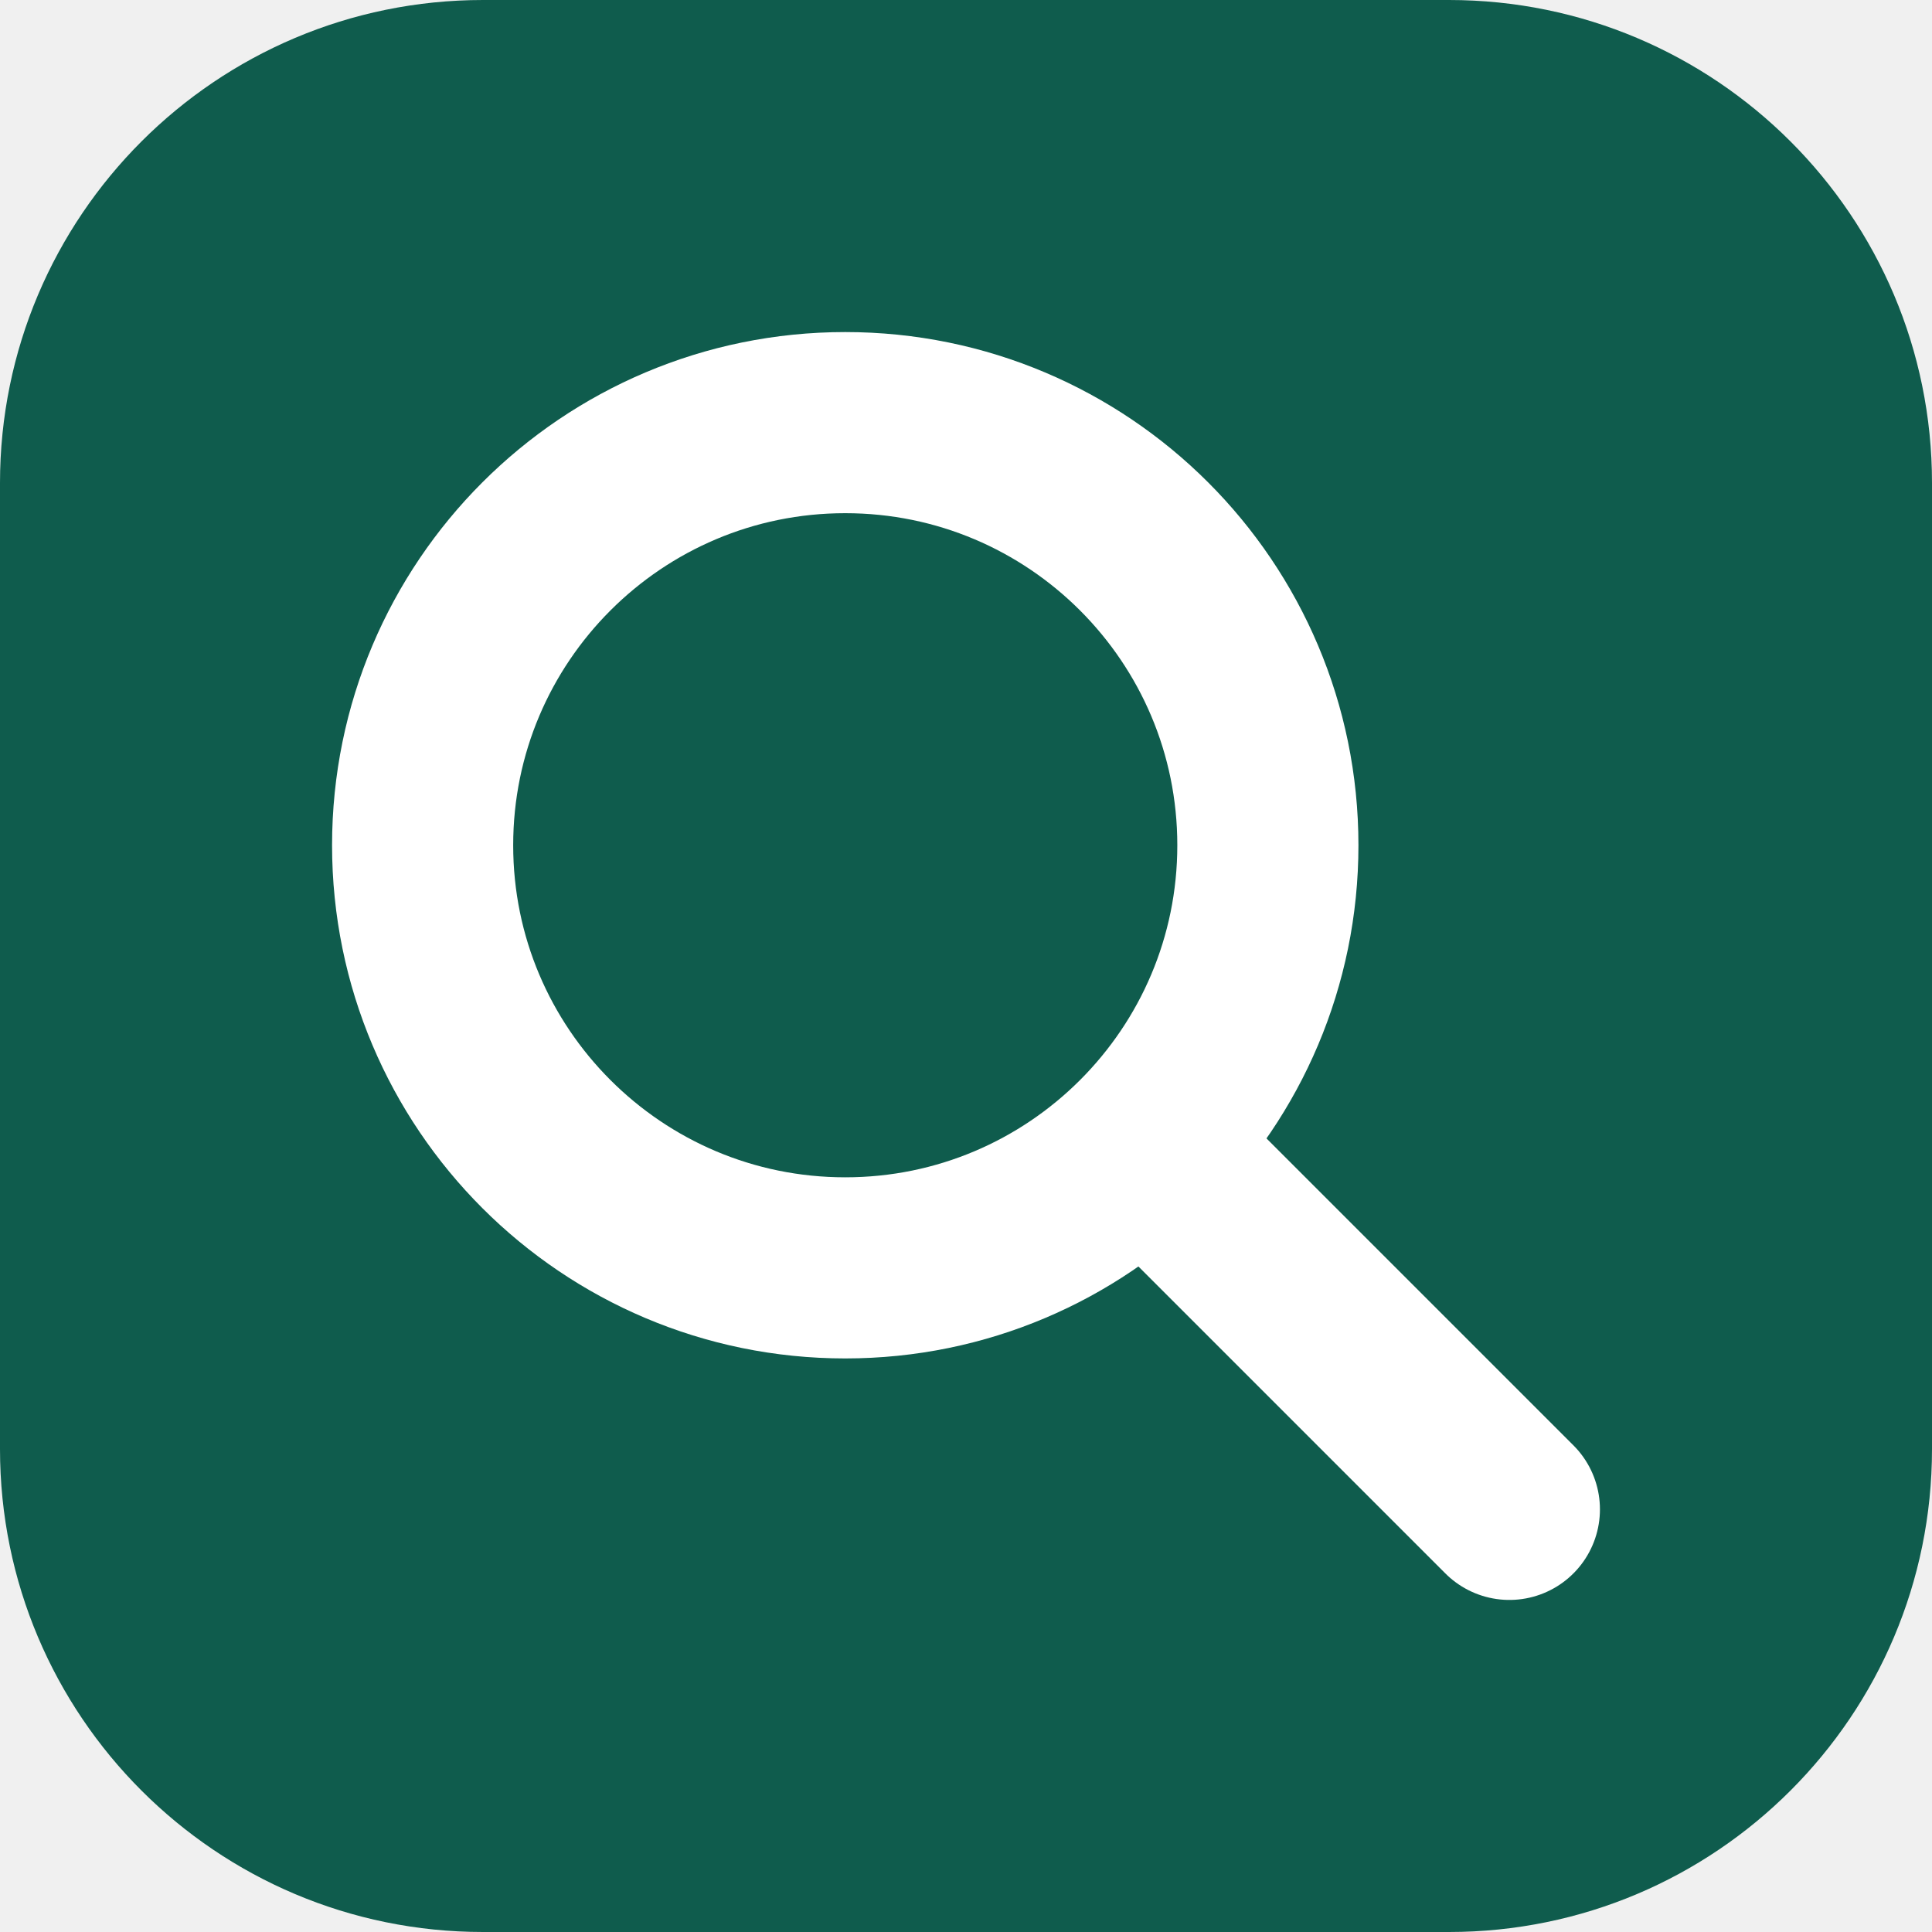
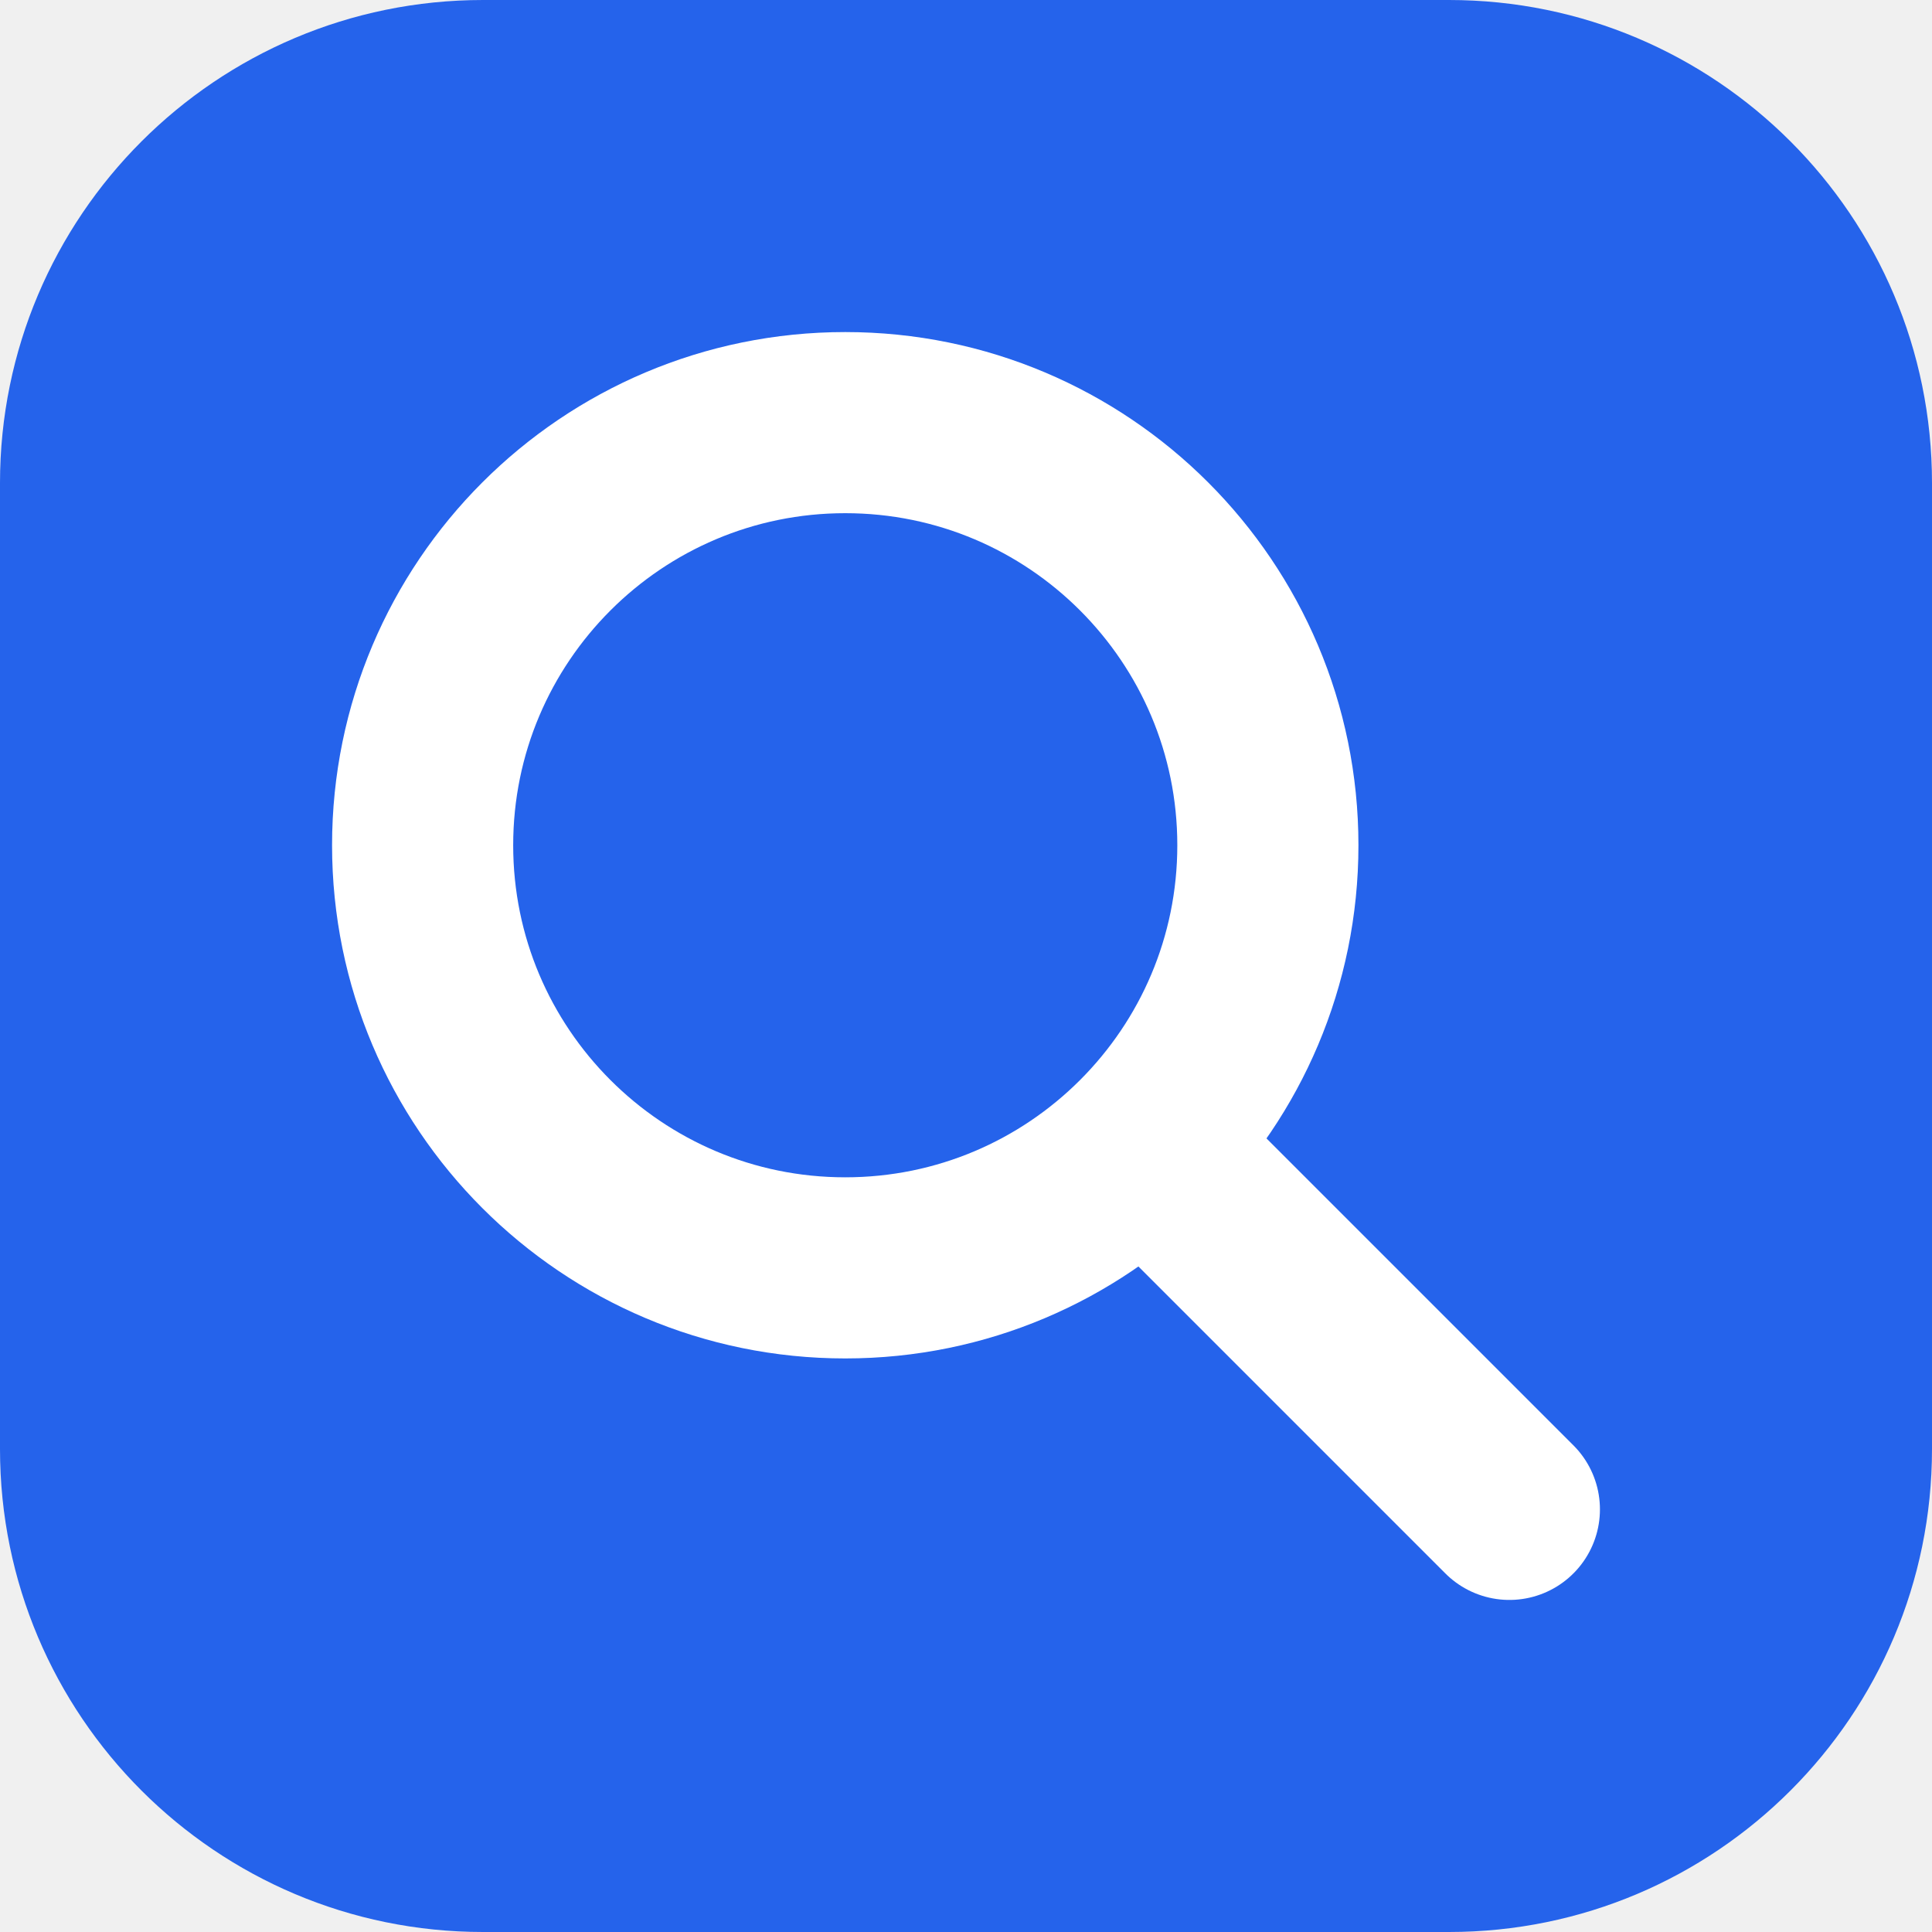
<svg xmlns="http://www.w3.org/2000/svg" viewBox="0 0 32 32">
-   <rect width="32" height="32" rx="8" fill="#0f5c4d" />
+   <rect width="32" height="32" rx="8" fill="#2563eb" />
  <circle cx="14" cy="14" r="7" fill="none" stroke="#fff" stroke-width="3" />
  <path d="M19 19l6 6" stroke="#fff" stroke-width="3" stroke-linecap="round" />
</svg>
